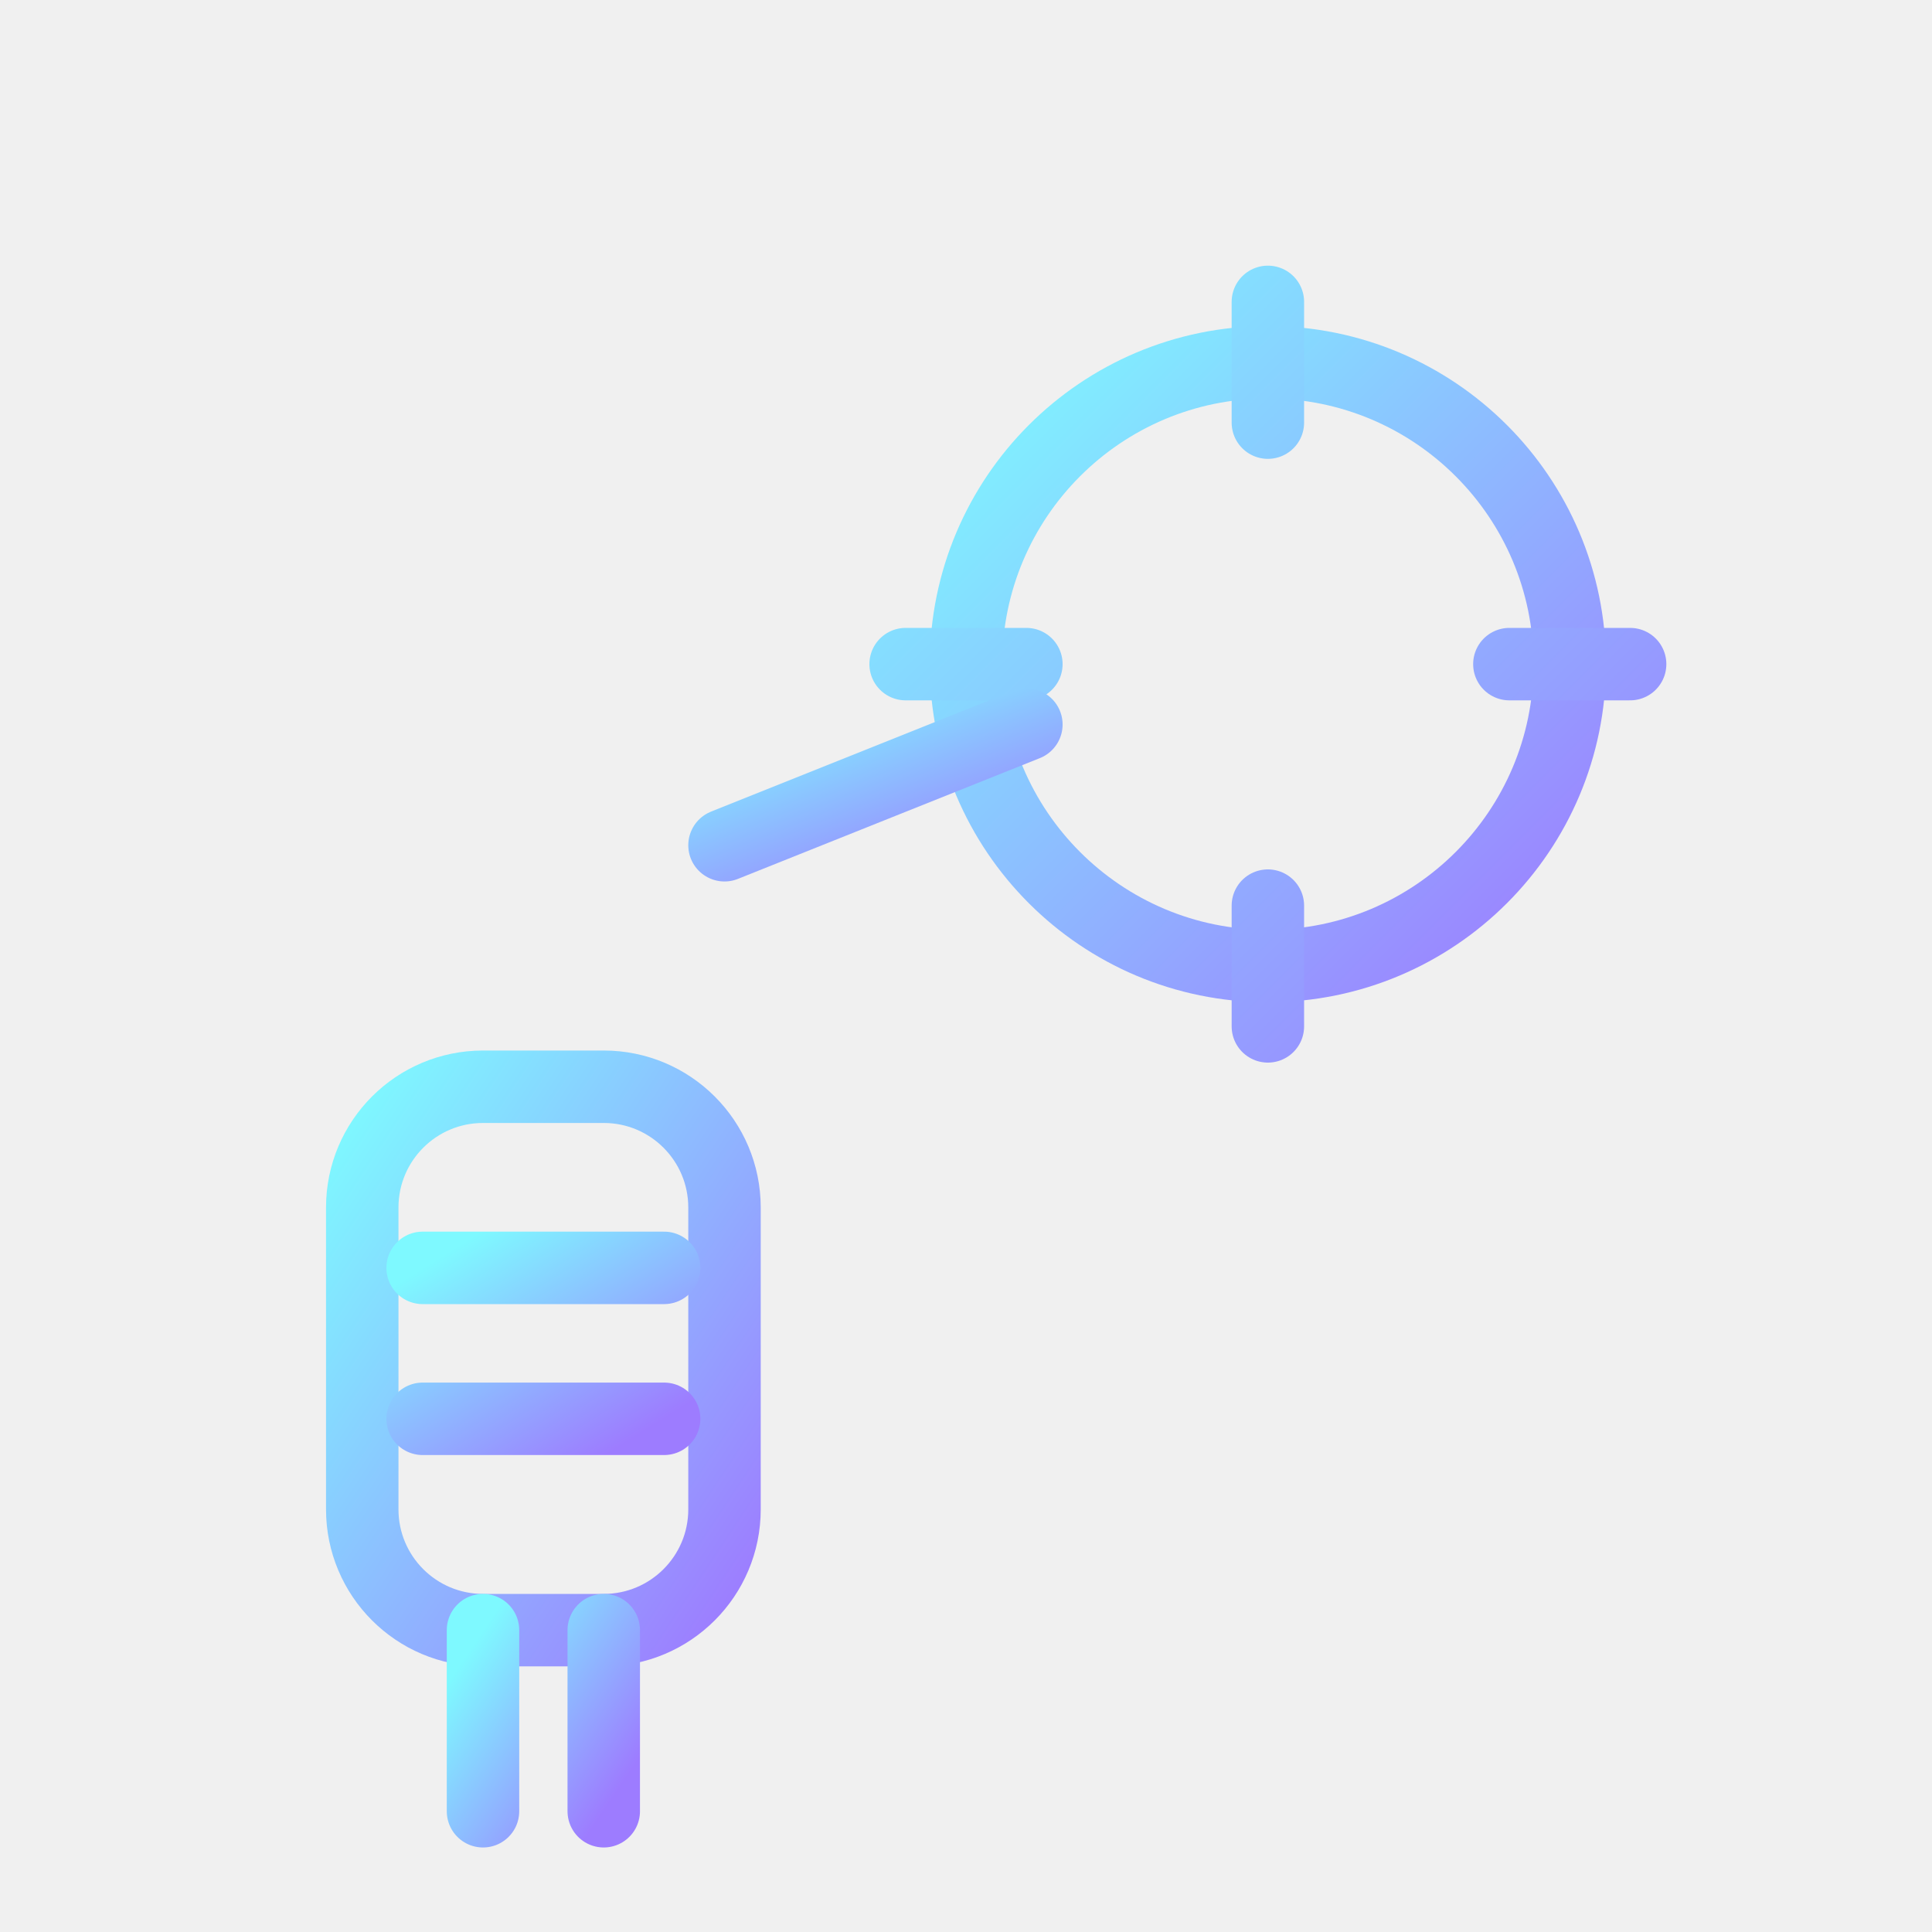
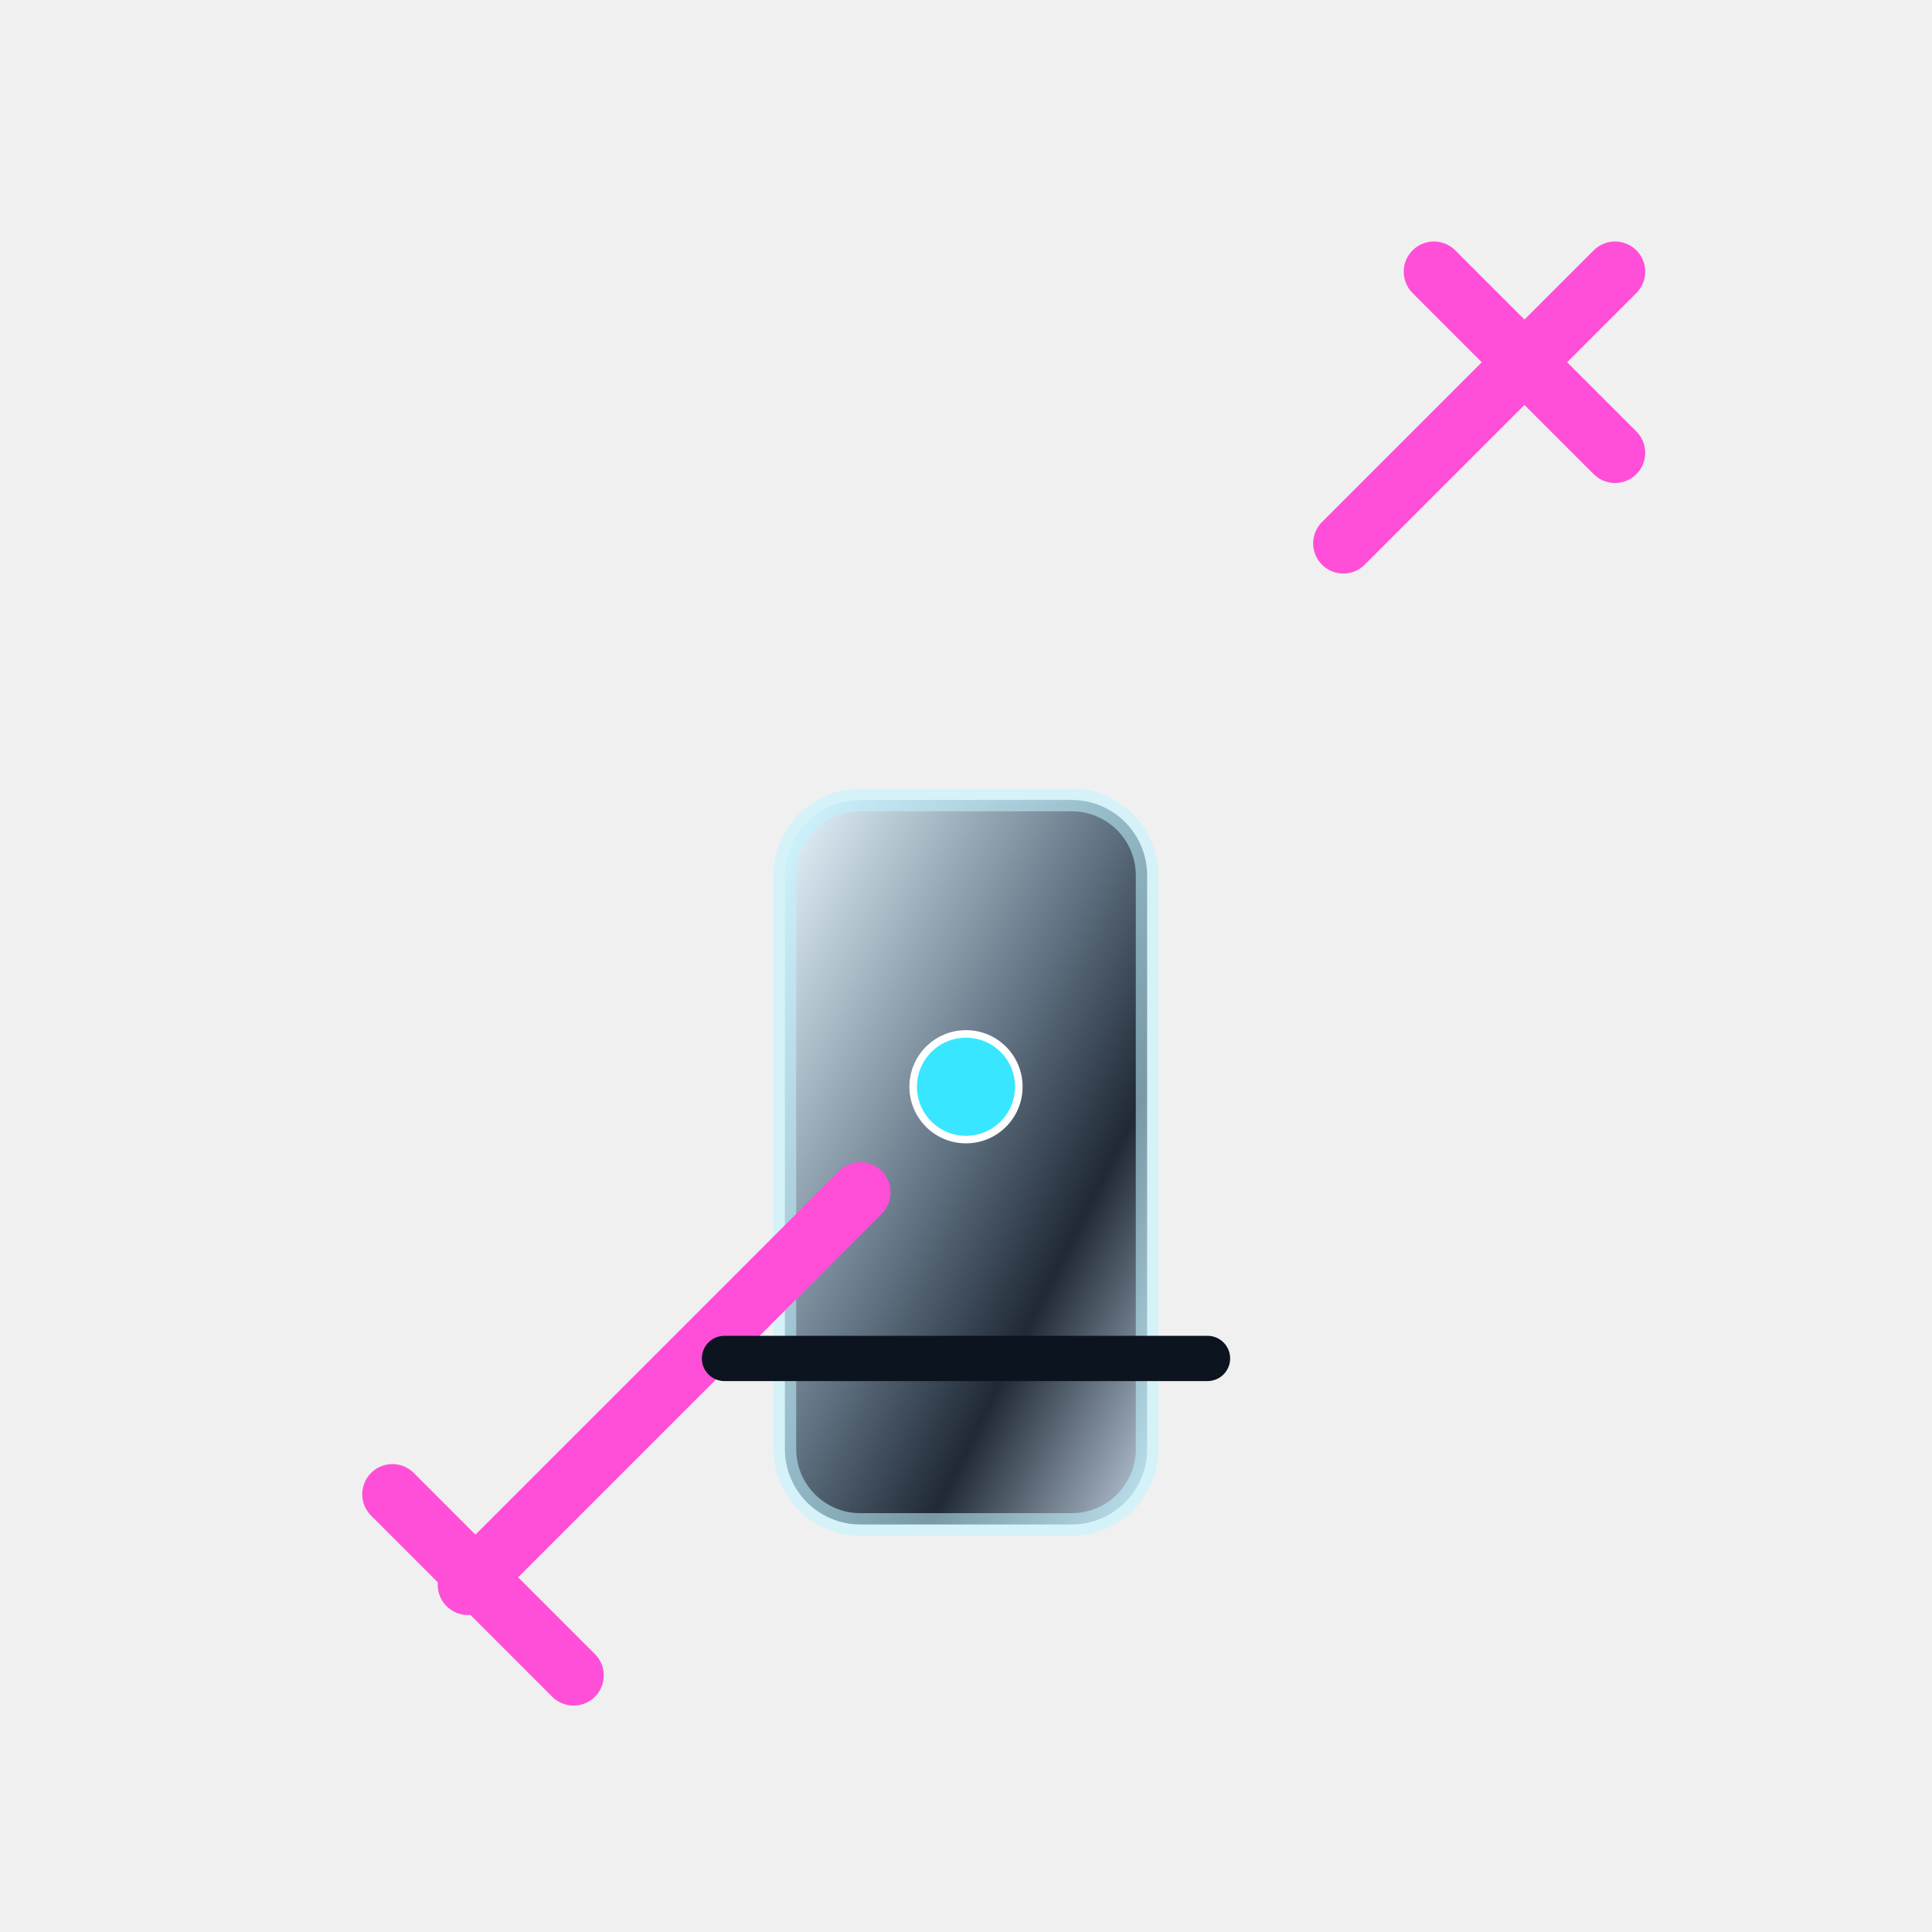
- <svg xmlns="http://www.w3.org/2000/svg" viewBox="0 0 64 64" role="img" aria-labelledby="title desc">
+ <svg xmlns="http://www.w3.org/2000/svg" viewBox="0 0 256 256" role="img" aria-labelledby="title desc">
  <defs>
-     <linearGradient id="lsModStroke" x1="0%" y1="0%" x2="100%" y2="100%">
-       <stop offset="0%" stop-color="#7EF9FF" />
-       <stop offset="100%" stop-color="#9D7CFF" />
+     <linearGradient id="metal" x1="0" x2="1" y1="0" y2="1">
+       <stop offset="0" stop-color="#e8f7ff" />
+       <stop offset=".45" stop-color="#667888" />
+       <stop offset=".7" stop-color="#202936" />
+       <stop offset="1" stop-color="#c0d0df" />
    </linearGradient>
+     <filter id="glow">
+       <feDropShadow dx="0" dy="0" stdDeviation="4" flood-color="#38e6ff" flood-opacity=".75" />
+     </filter>
  </defs>
-   <g fill="none" stroke="url(#lsModStroke)" stroke-width="2.4" stroke-linecap="round" stroke-linejoin="round">
-     <circle cx="42" cy="22" r="10" />
-     <path d="M42 10v4M42 30v4M30 22h4M50 22h4" />
-     <path d="M18 10v26" />
-     <path d="M14 36h8" />
-     <rect x="12" y="36" width="12" height="18" rx="4" />
-     <path d="M14 42h8M14 47h8" />
-     <path d="M16 54v6M20 54v6" />
-     <path d="M24 28l10-4" />
+   <g stroke-linecap="round" stroke-linejoin="round">
+     <path d="M128 24v88" stroke="#38e6ff" stroke-width="10" filter="url(#glow)" />
+     <rect x="104" y="106" width="48" height="96" rx="10" fill="url(#metal)" stroke="#bff3ff" stroke-opacity=".55" stroke-width="3" />
+     <circle cx="128" cy="144" r="7" fill="#38e6ff" stroke="#fff" />
+     <path d="M62 210l52-52M52 198l24 24M178 72l36-36M190 36l24 24" stroke="#ff4fd8" stroke-width="8" />
+     <path d="M96 180h64" stroke="#0c1420" stroke-width="6" />
  </g>
</svg>
